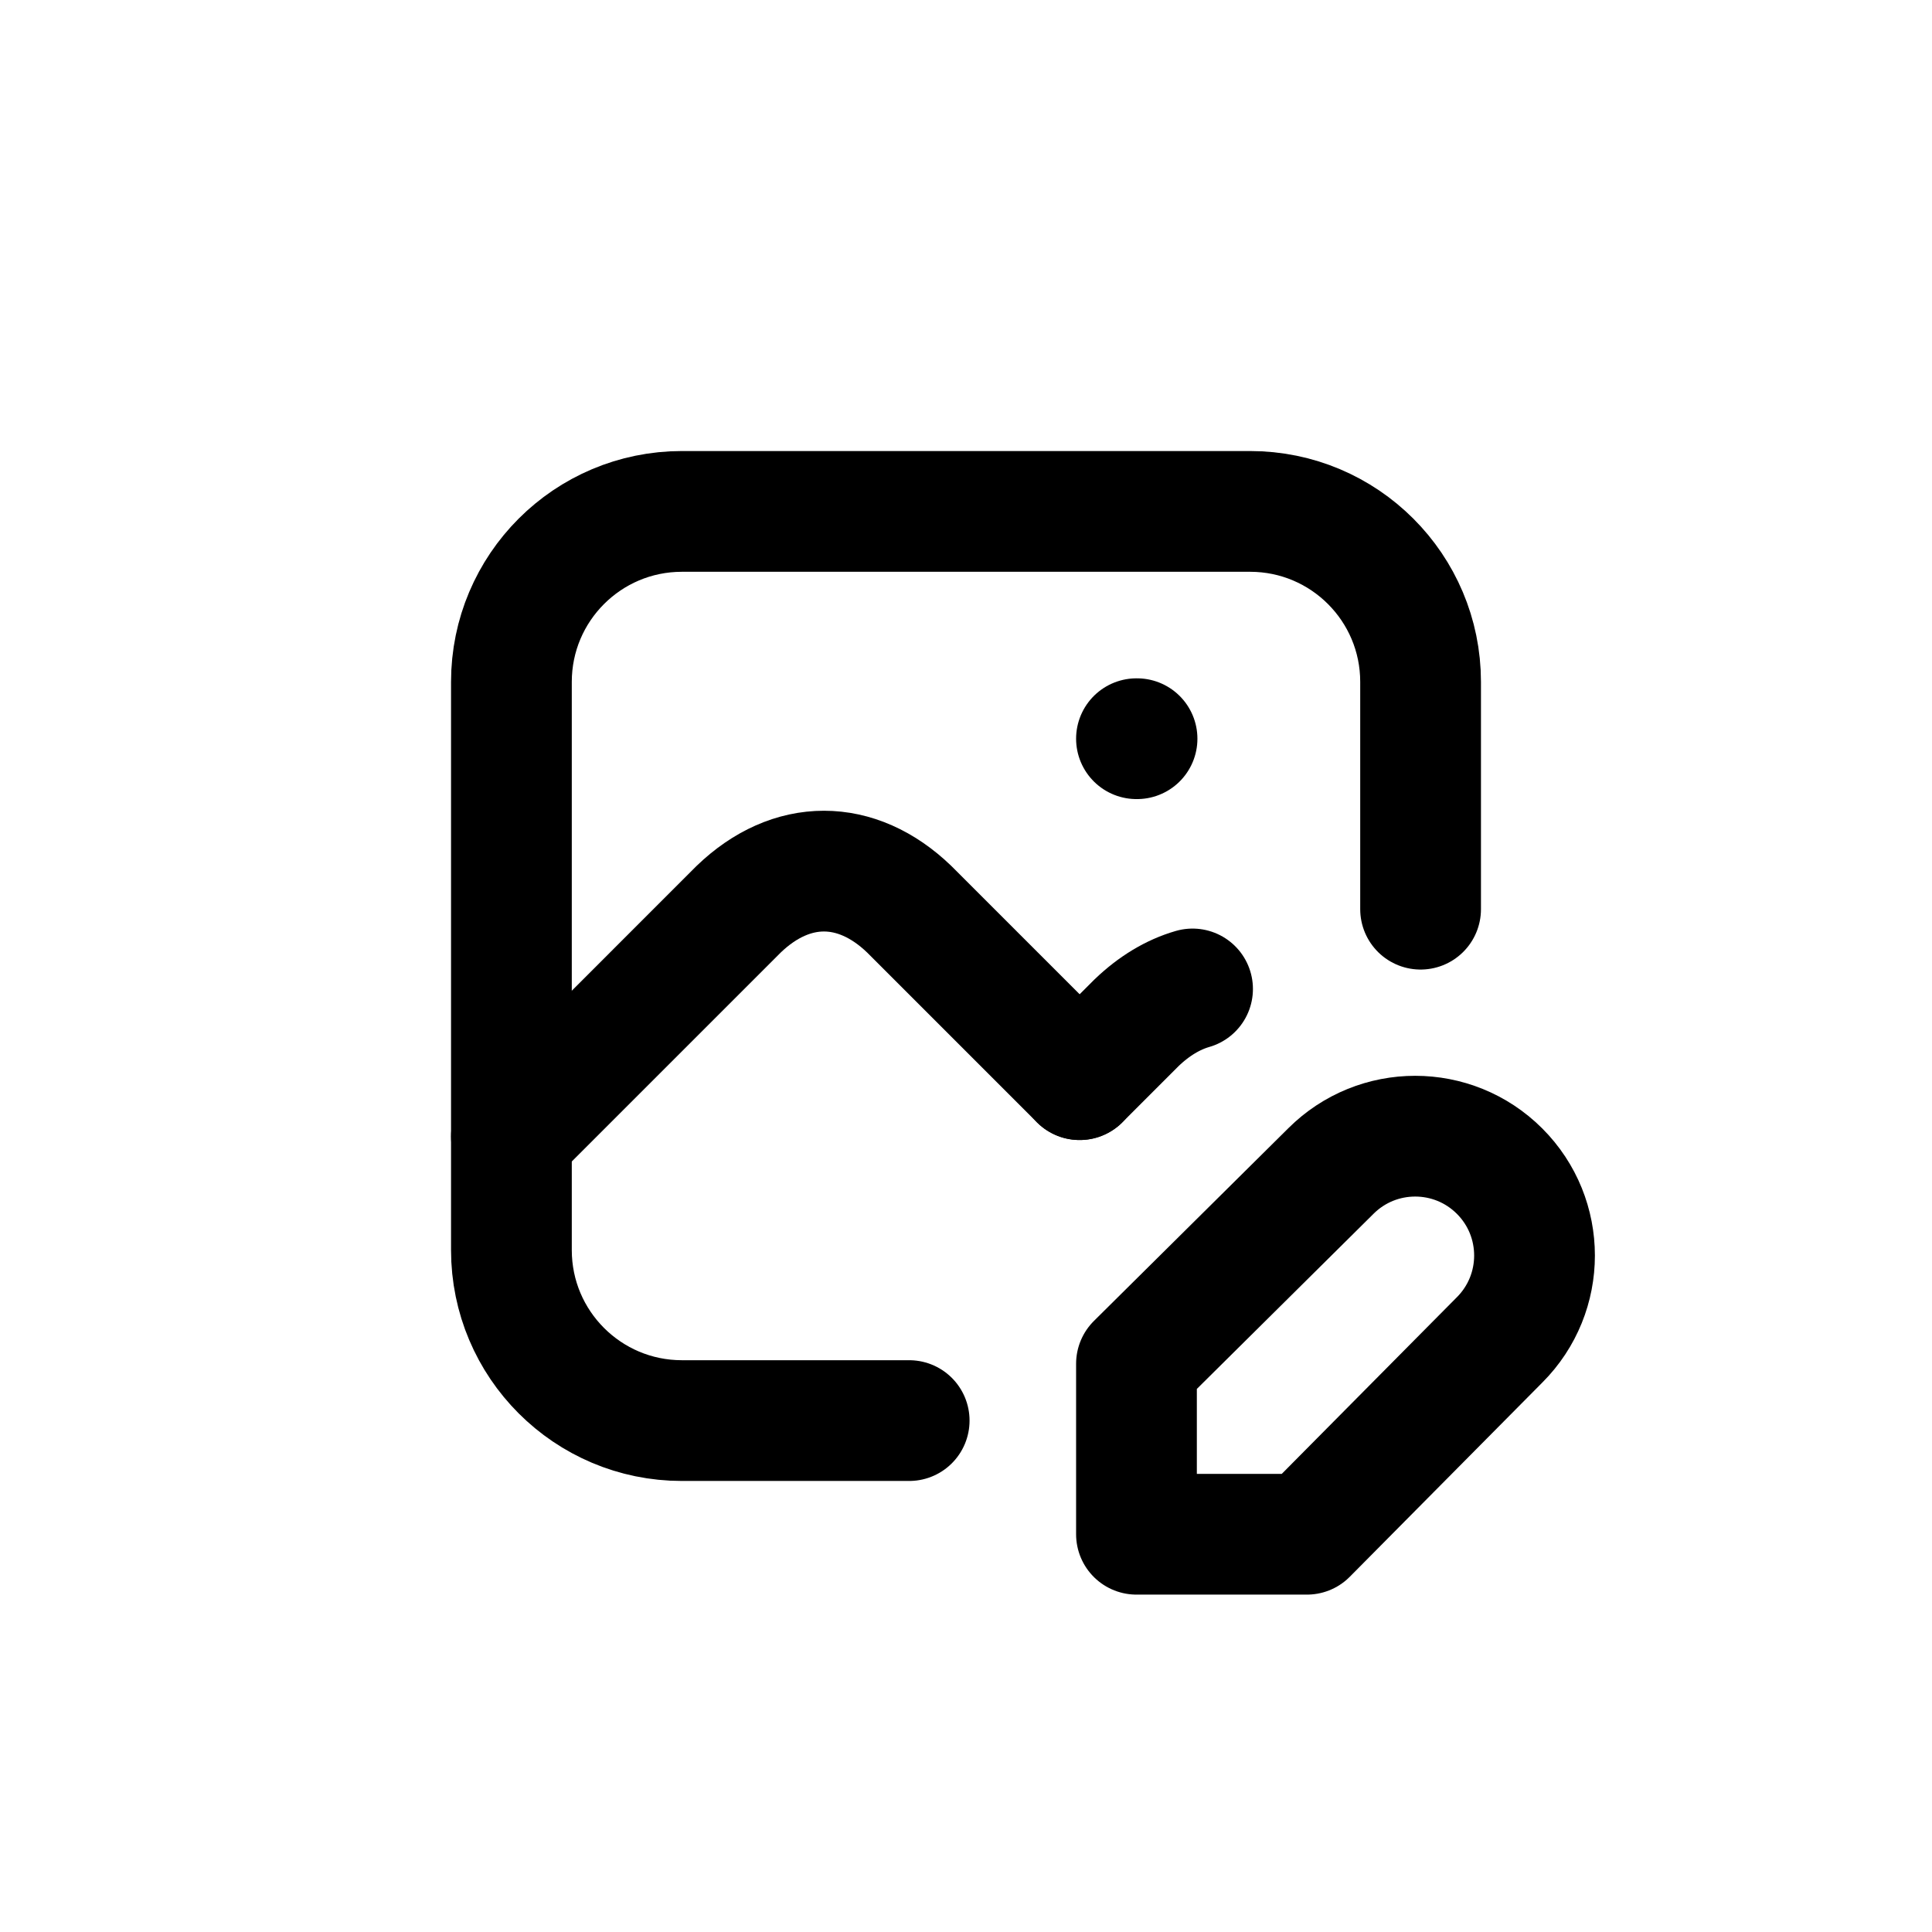
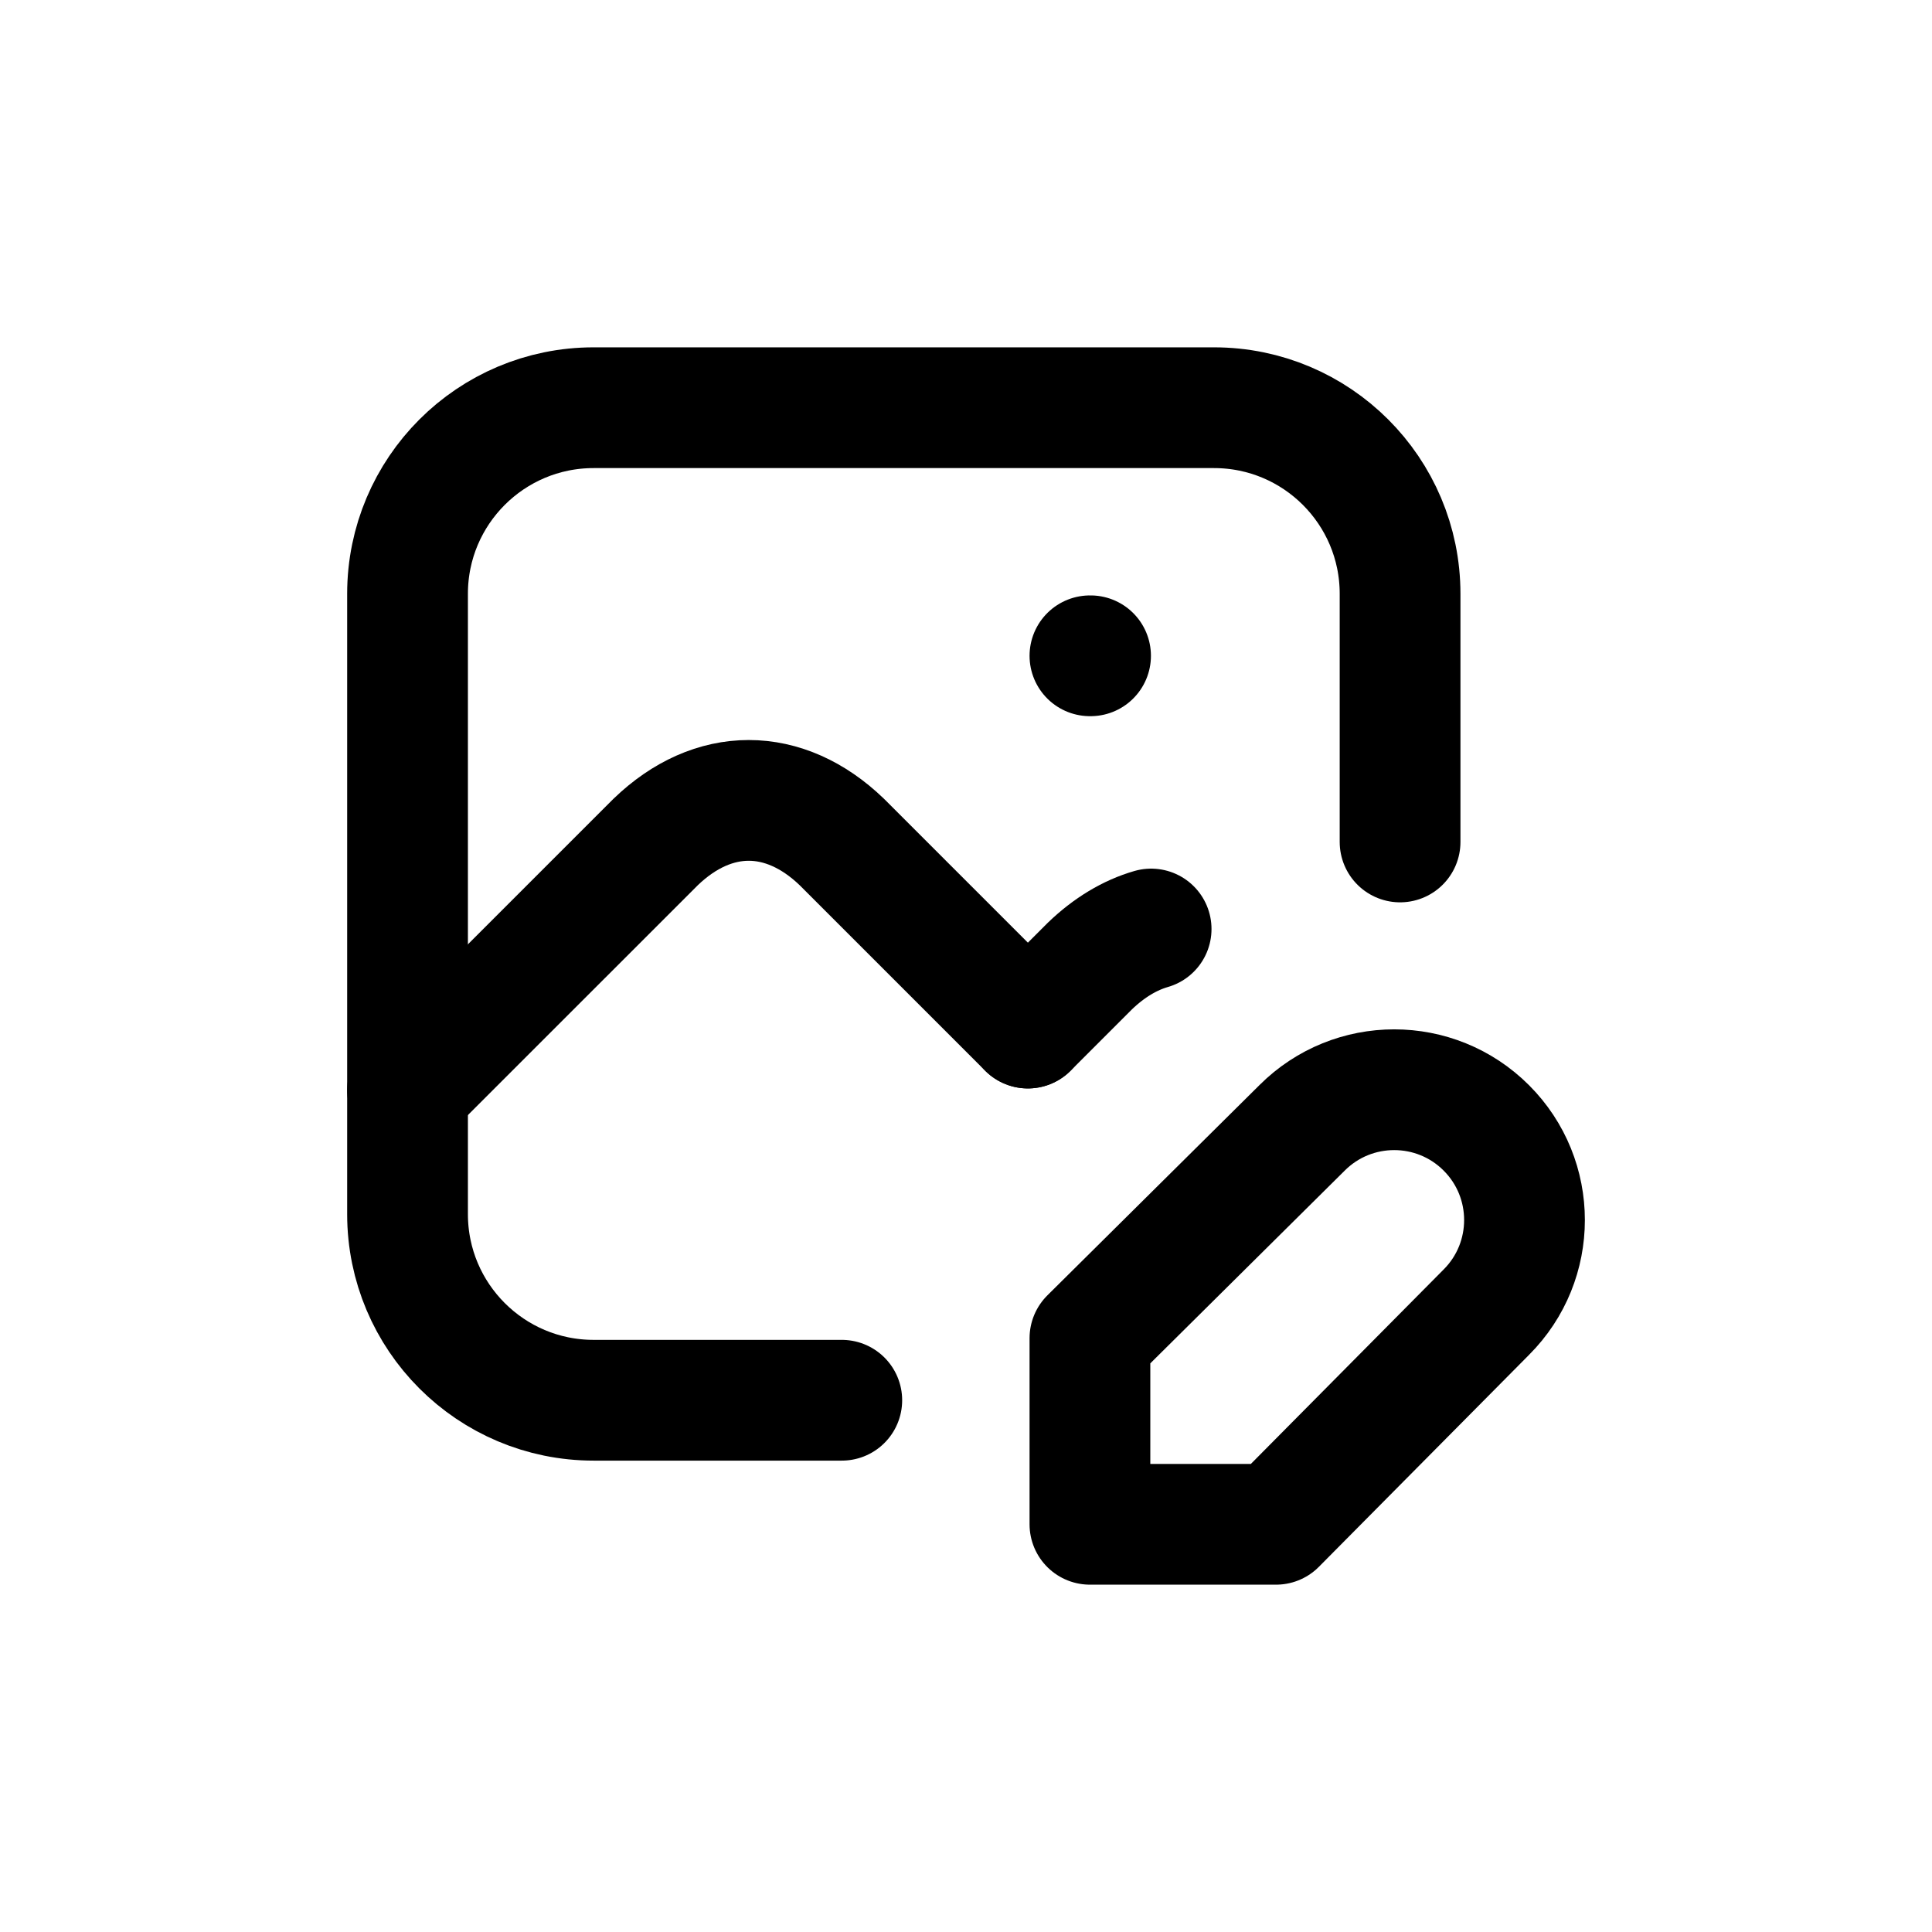
<svg xmlns="http://www.w3.org/2000/svg" viewBox="-5 -5 34 34" width="96" height="96" fill="none" stroke="#000000" stroke-width="2.125" stroke-linecap="round" stroke-linejoin="round">
-   <path d="M15 8 H15.01" />
-   <path d="M11 20 H7 A3 3 0 0 1 4 17 V7 A3 3 0 0 1 7 4 H17 A3 3 0 0 1 20 7 V11" />
-   <path d="M4 15 L8 11 C8.928 10.107 10.072 10.107 11 11 L14 14" />
-   <path d="M14 14 L15 13 C15.31 12.702 15.644 12.503 15.987 12.404" />
-   <path d="M18.42 15.61 A2.1 2.1 0 0 1 21.39 18.58 L18 22 H15 V19 L18.42 15.61" />
+   <path d="M14.181 6.541 H14.192" />
+   <path d="M9.814 19.642 H5.447 A3.275 3.275 0 0 1 2.172 16.367 V5.45 A3.275 3.275 0 0 1 5.447 2.175 H16.364 A3.275 3.275 0 0 1 19.639 5.45 V9.817" />
+   <path d="M2.172 14.183 L6.539 9.817 C7.552 8.842 8.801 8.842 9.814 9.817 L13.089 13.092" />
+   <path d="M13.089 13.092 L14.181 12 C14.519 11.675 14.884 11.457 15.258 11.349" />
+   <path d="M17.914 14.849 A2.293 2.293 0 0 1 21.157 18.092 L17.456 21.825 H14.181 V18.55 L17.914 14.849" />
</svg>
